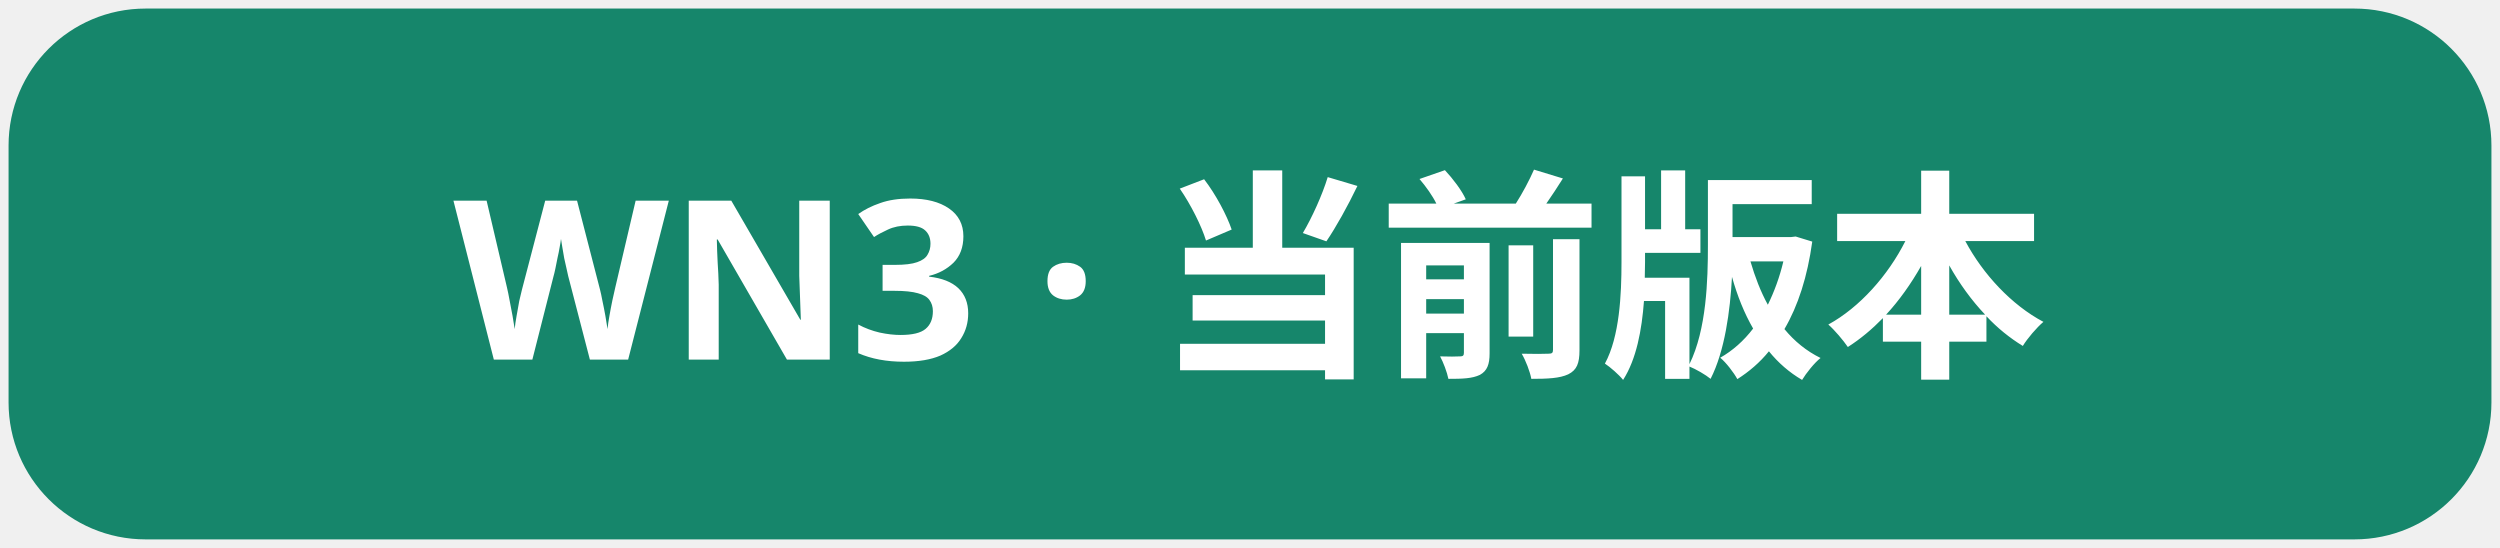
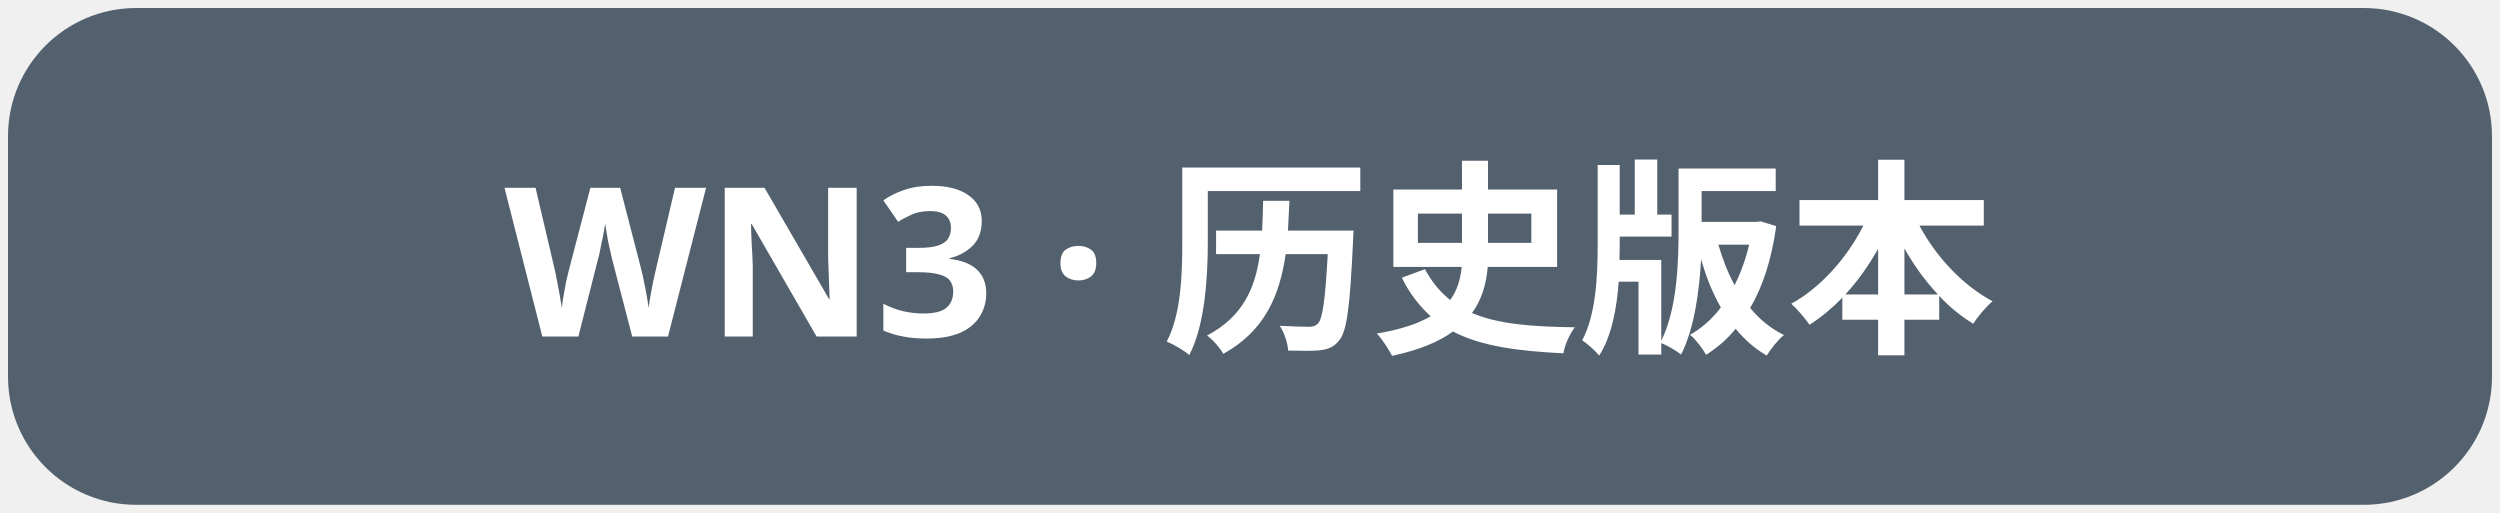
- <svg xmlns="http://www.w3.org/2000/svg" width="146" height="32" viewBox="0 0 146 32">
-   <rect x=".5" y=".5" width="145" height="31" rx="8" fill="#16866b" />
-   <text x="73" y="21" fill="white" text-anchor="middle" font-family="system-ui, sans-serif" font-size="13" font-weight="600">WN3 · 当前版本</text>
+ <svg xmlns="http://www.w3.org/2000/svg" width="156" height="32" viewBox="0 0 156 32">
+   <rect x=".5" y=".5" width="155" height="31" rx="8" fill="#53606d" />
+   <text x="78" y="21" fill="white" text-anchor="middle" font-family="system-ui, sans-serif" font-size="13" font-weight="600">WN3 · 历史版本</text>
</svg>
